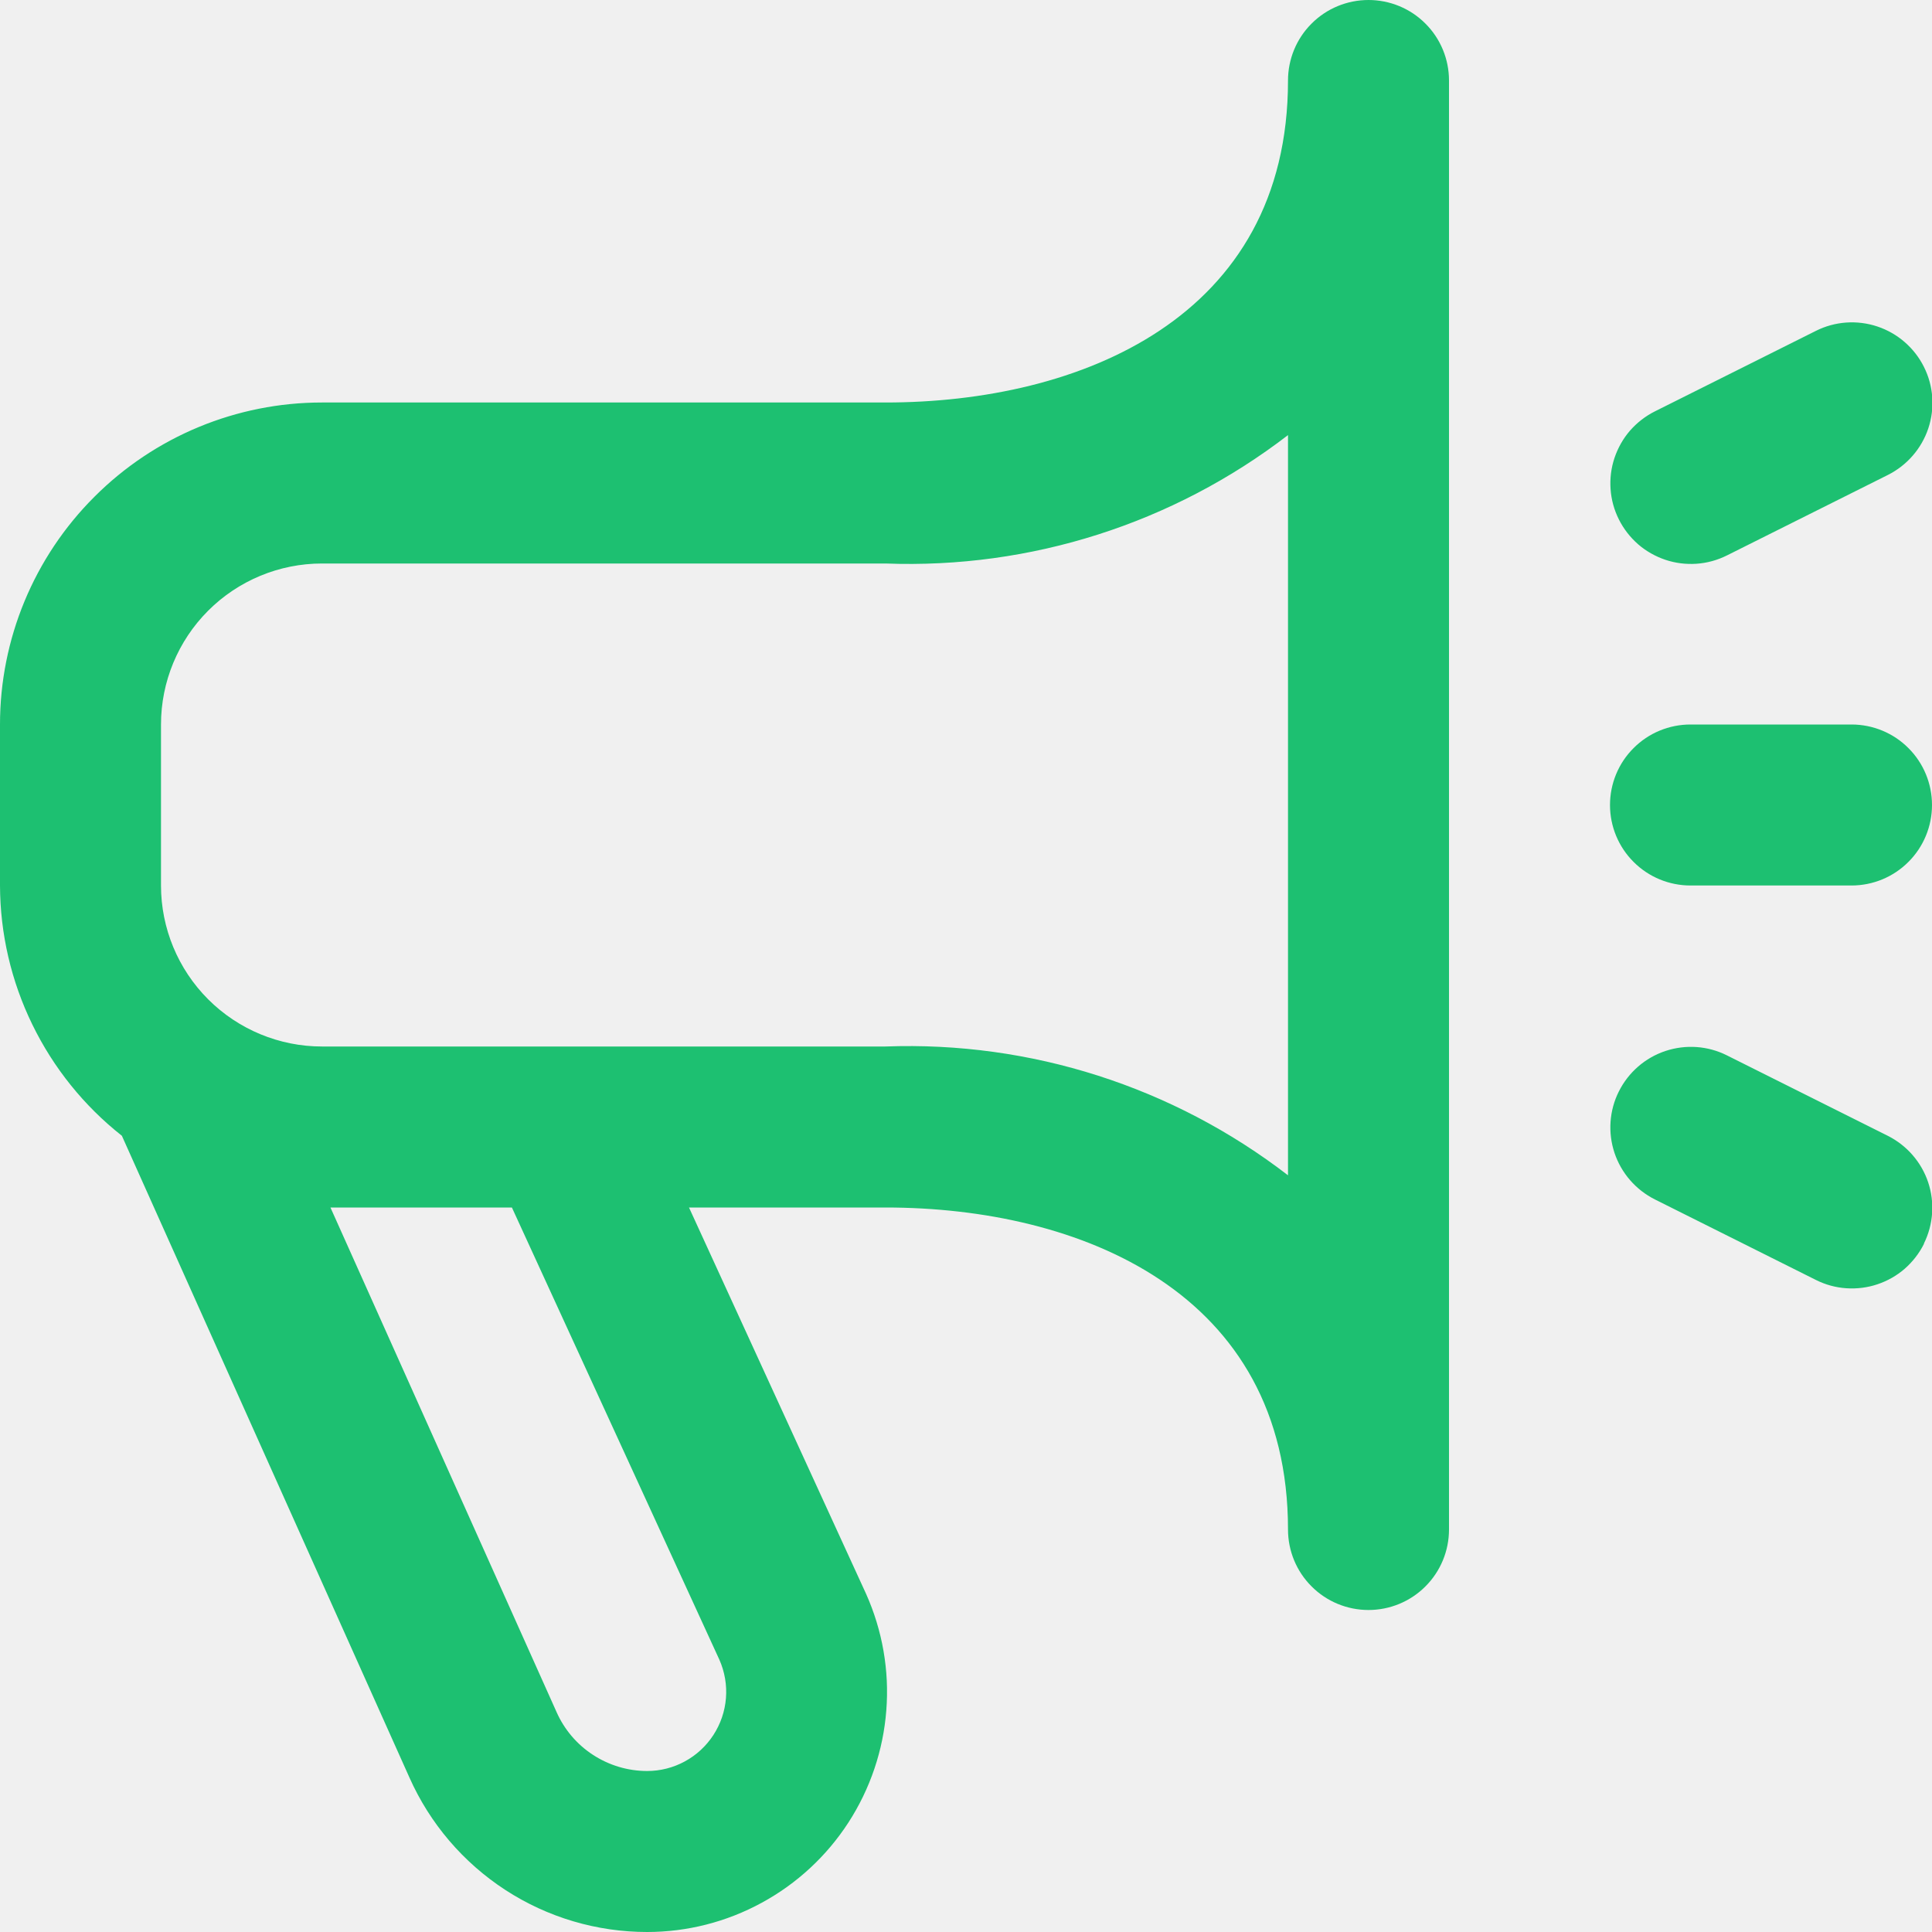
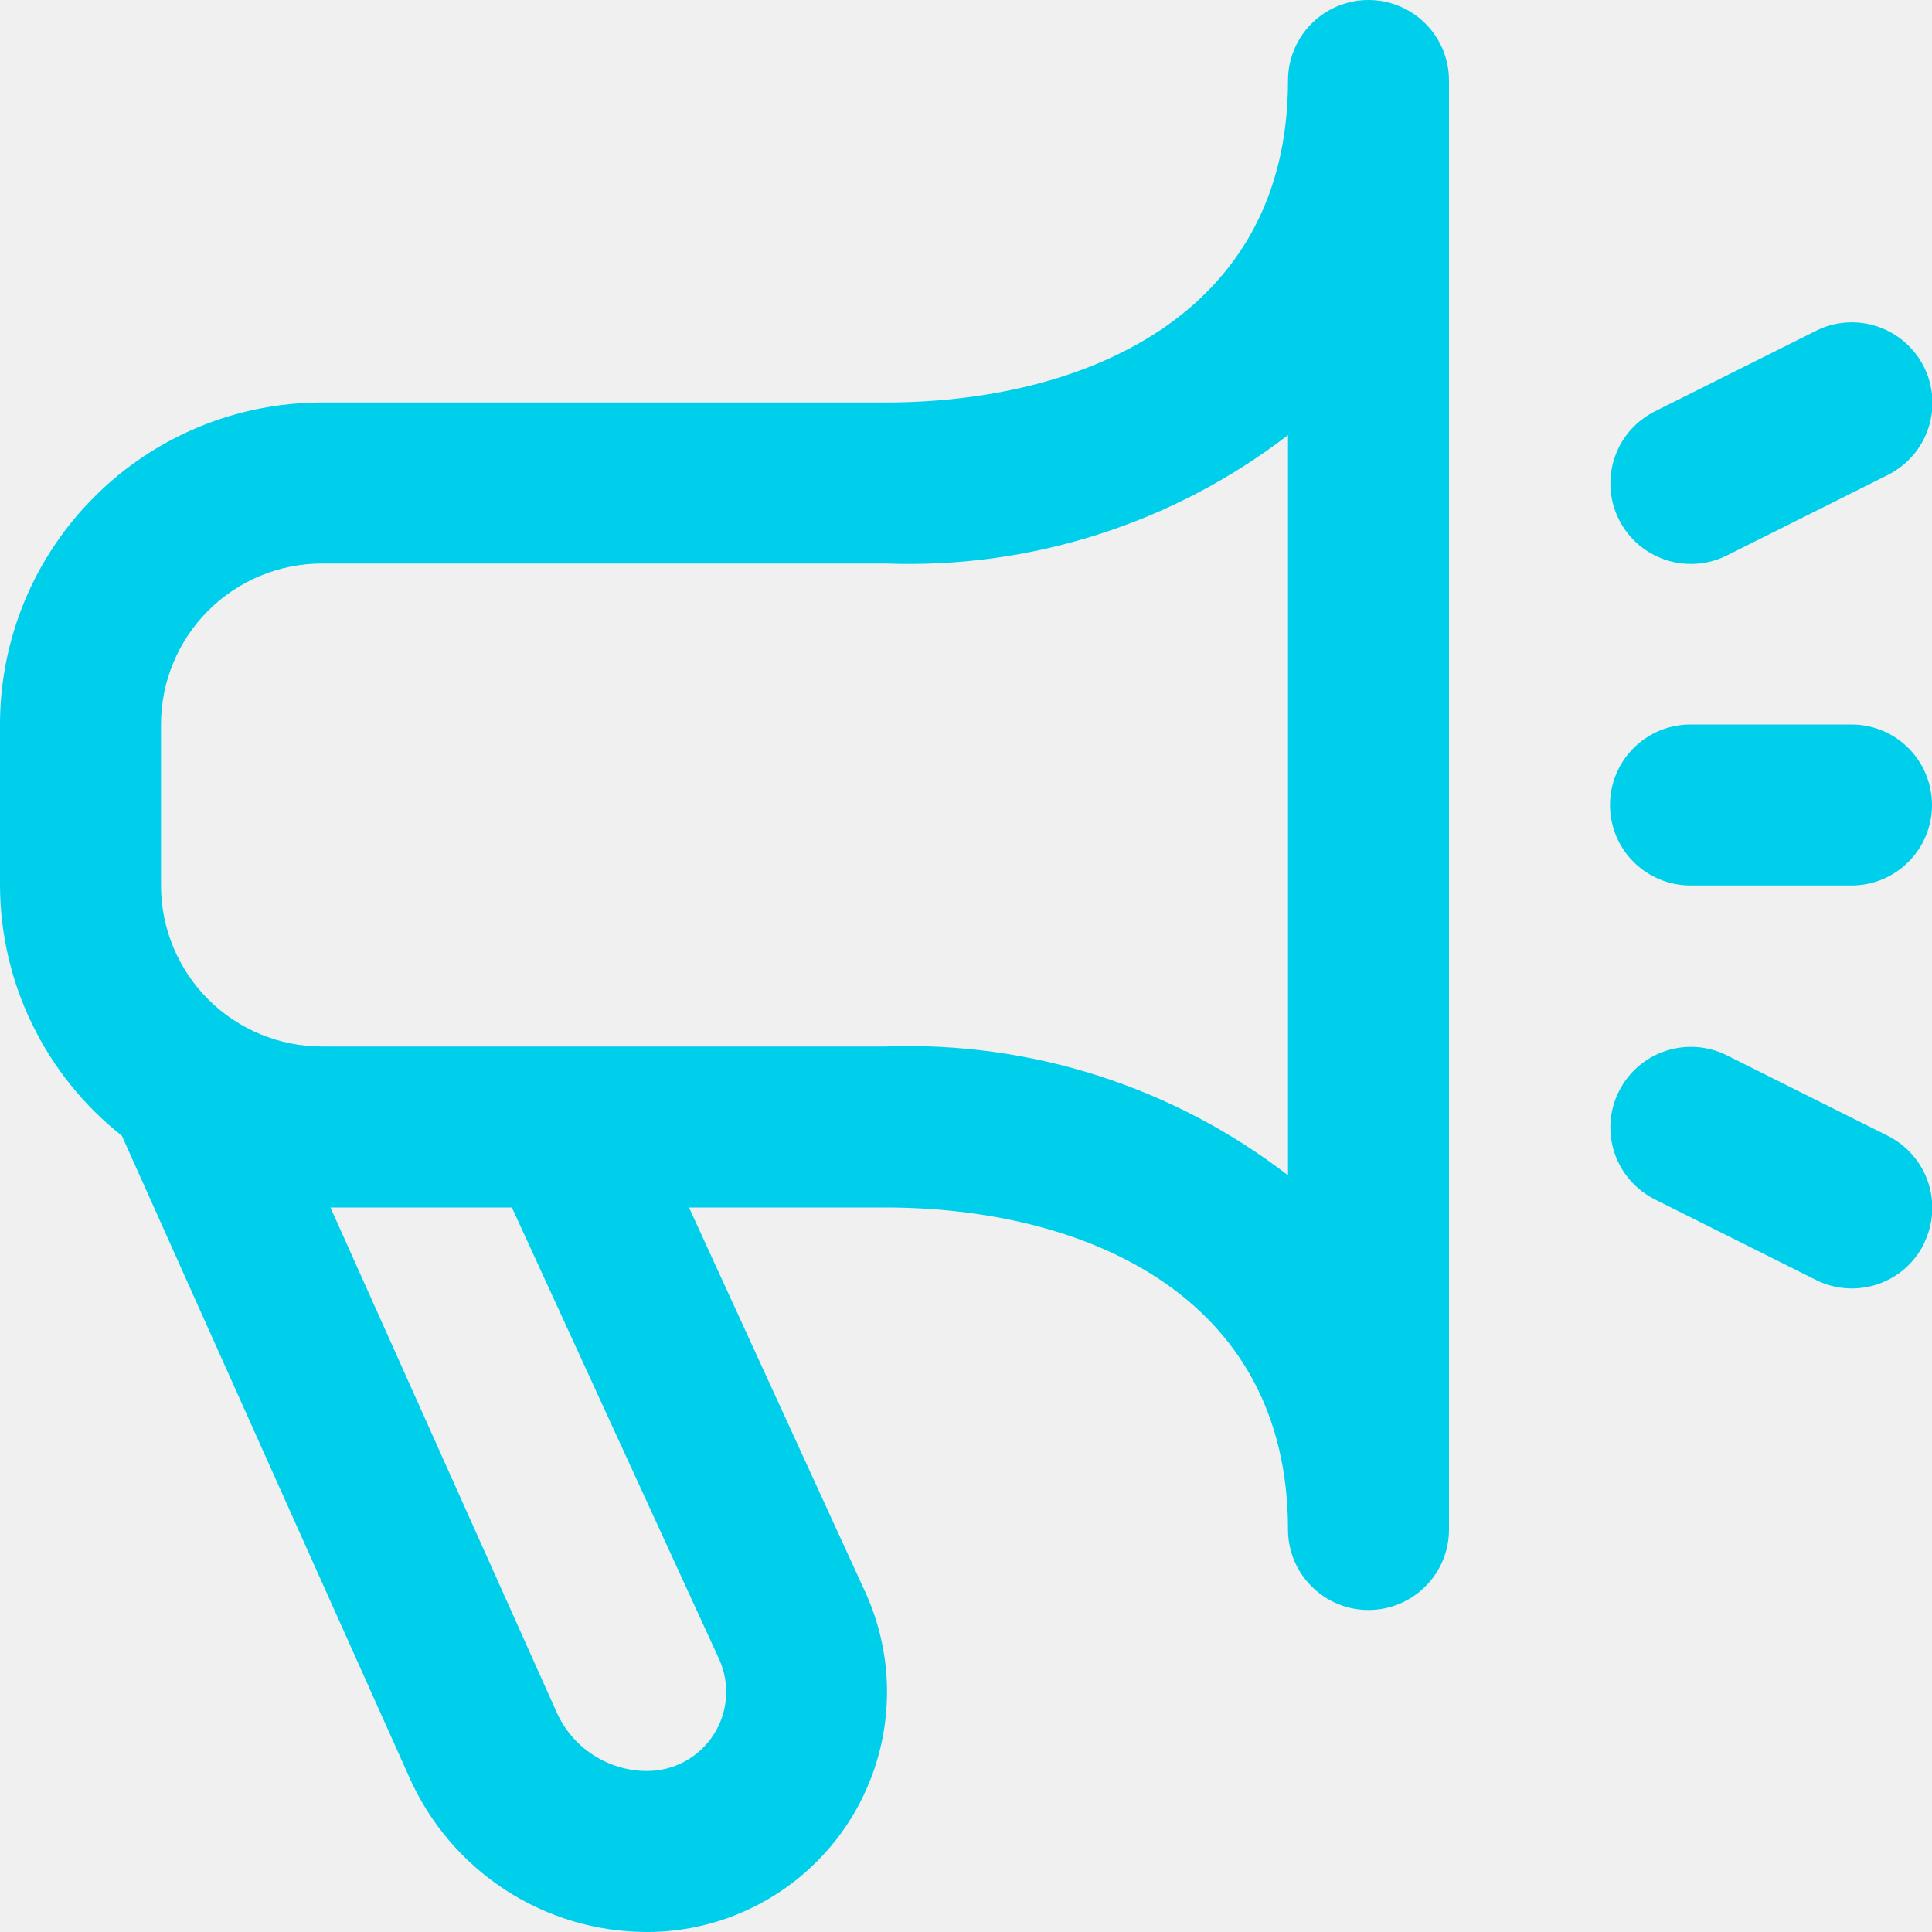
<svg xmlns="http://www.w3.org/2000/svg" width="24" height="24" viewBox="0 0 24 24" fill="none">
  <g clip-path="url(#clip0_1071_25627)">
-     <path d="M17 0C16.735 0 16.48 0.105 16.293 0.293C16.105 0.48 16 0.735 16 1C16 3.949 13.417 5 11 5H4C2.939 5 1.922 5.421 1.172 6.172C0.421 6.922 0 7.939 0 9L0 11C0.002 11.599 0.139 12.189 0.402 12.728C0.664 13.266 1.044 13.738 1.514 14.109L5.086 22.081C5.34 22.652 5.754 23.137 6.278 23.478C6.802 23.819 7.414 24 8.039 24C8.536 24 9.026 23.875 9.462 23.637C9.899 23.4 10.27 23.056 10.54 22.639C10.81 22.221 10.972 21.743 11.01 21.247C11.049 20.752 10.962 20.254 10.759 19.8L8.559 15H11C13.417 15 16 16.051 16 19C16 19.265 16.105 19.52 16.293 19.707C16.48 19.895 16.735 20 17 20C17.265 20 17.52 19.895 17.707 19.707C17.895 19.52 18 19.265 18 19V1C18 0.735 17.895 0.48 17.707 0.293C17.52 0.105 17.265 0 17 0V0ZM8.937 20.619C9.003 20.769 9.031 20.932 9.018 21.095C9.005 21.259 8.951 21.416 8.862 21.553C8.773 21.69 8.651 21.803 8.507 21.881C8.364 21.959 8.203 22 8.039 22C7.8 22 7.567 21.93 7.367 21.8C7.167 21.67 7.009 21.484 6.913 21.266L4.105 15H6.359L8.937 20.619ZM16 14.6C14.571 13.499 12.802 12.933 11 13H4C3.47 13 2.961 12.789 2.586 12.414C2.211 12.039 2 11.53 2 11V9C2 8.47 2.211 7.961 2.586 7.586C2.961 7.211 3.47 7 4 7H11C12.802 7.068 14.571 6.504 16 5.405V14.6ZM23.9 15.452C23.841 15.57 23.76 15.674 23.661 15.761C23.562 15.847 23.447 15.912 23.322 15.954C23.197 15.996 23.066 16.012 22.934 16.003C22.803 15.994 22.675 15.959 22.558 15.9L20.558 14.9C20.321 14.781 20.14 14.573 20.056 14.322C19.972 14.07 19.991 13.795 20.11 13.558C20.229 13.321 20.436 13.14 20.688 13.056C20.94 12.972 21.215 12.991 21.452 13.11L23.452 14.11C23.688 14.229 23.868 14.436 23.952 14.686C24.036 14.937 24.017 15.21 23.9 15.447V15.452ZM20.11 6.452C20.051 6.334 20.016 6.207 20.007 6.075C19.998 5.944 20.014 5.813 20.056 5.688C20.098 5.564 20.163 5.448 20.249 5.349C20.336 5.25 20.44 5.169 20.558 5.11L22.558 4.11C22.795 3.991 23.07 3.972 23.322 4.056C23.573 4.14 23.782 4.321 23.9 4.558C24.019 4.795 24.038 5.07 23.954 5.322C23.87 5.573 23.689 5.781 23.452 5.9L21.452 6.9C21.334 6.959 21.206 6.994 21.076 7.003C20.944 7.012 20.813 6.996 20.688 6.954C20.564 6.912 20.448 6.847 20.349 6.761C20.25 6.674 20.169 6.57 20.11 6.452V6.452ZM20 10C20 9.735 20.105 9.48 20.293 9.293C20.48 9.105 20.735 9 21 9H23C23.265 9 23.52 9.105 23.707 9.293C23.895 9.48 24 9.735 24 10C24 10.265 23.895 10.52 23.707 10.707C23.52 10.895 23.265 11 23 11H21C20.735 11 20.48 10.895 20.293 10.707C20.105 10.52 20 10.265 20 10Z" fill="#1DC071" />
+     <path d="M17 0C16.735 0 16.48 0.105 16.293 0.293C16.105 0.48 16 0.735 16 1C16 3.949 13.417 5 11 5H4C2.939 5 1.922 5.421 1.172 6.172C0.421 6.922 0 7.939 0 9L0 11C0.002 11.599 0.139 12.189 0.402 12.728C0.664 13.266 1.044 13.738 1.514 14.109L5.086 22.081C5.34 22.652 5.754 23.137 6.278 23.478C6.802 23.819 7.414 24 8.039 24C8.536 24 9.026 23.875 9.462 23.637C9.899 23.4 10.27 23.056 10.54 22.639C10.81 22.221 10.972 21.743 11.01 21.247C11.049 20.752 10.962 20.254 10.759 19.8L8.559 15H11C13.417 15 16 16.051 16 19C16 19.265 16.105 19.52 16.293 19.707C16.48 19.895 16.735 20 17 20C17.265 20 17.52 19.895 17.707 19.707C17.895 19.52 18 19.265 18 19V1C18 0.735 17.895 0.48 17.707 0.293C17.52 0.105 17.265 0 17 0V0ZM8.937 20.619C9.003 20.769 9.031 20.932 9.018 21.095C9.005 21.259 8.951 21.416 8.862 21.553C8.773 21.69 8.651 21.803 8.507 21.881C8.364 21.959 8.203 22 8.039 22C7.8 22 7.567 21.93 7.367 21.8C7.167 21.67 7.009 21.484 6.913 21.266L4.105 15H6.359L8.937 20.619ZM16 14.6C14.571 13.499 12.802 12.933 11 13H4C3.47 13 2.961 12.789 2.586 12.414C2.211 12.039 2 11.53 2 11V9C2 8.47 2.211 7.961 2.586 7.586C2.961 7.211 3.47 7 4 7H11C12.802 7.068 14.571 6.504 16 5.405V14.6ZM23.9 15.452C23.841 15.57 23.76 15.674 23.661 15.761C23.562 15.847 23.447 15.912 23.322 15.954C23.197 15.996 23.066 16.012 22.934 16.003C22.803 15.994 22.675 15.959 22.558 15.9L20.558 14.9C20.321 14.781 20.14 14.573 20.056 14.322C19.972 14.07 19.991 13.795 20.11 13.558C20.229 13.321 20.436 13.14 20.688 13.056C20.94 12.972 21.215 12.991 21.452 13.11L23.452 14.11C23.688 14.229 23.868 14.436 23.952 14.686C24.036 14.937 24.017 15.21 23.9 15.447V15.452ZM20.11 6.452C20.051 6.334 20.016 6.207 20.007 6.075C19.998 5.944 20.014 5.813 20.056 5.688C20.098 5.564 20.163 5.448 20.249 5.349C20.336 5.25 20.44 5.169 20.558 5.11L22.558 4.11C22.795 3.991 23.07 3.972 23.322 4.056C23.573 4.14 23.782 4.321 23.9 4.558C24.019 4.795 24.038 5.07 23.954 5.322C23.87 5.573 23.689 5.781 23.452 5.9L21.452 6.9C21.334 6.959 21.206 6.994 21.076 7.003C20.944 7.012 20.813 6.996 20.688 6.954C20.564 6.912 20.448 6.847 20.349 6.761C20.25 6.674 20.169 6.57 20.11 6.452V6.452ZM20 10C20 9.735 20.105 9.48 20.293 9.293C20.48 9.105 20.735 9 21 9H23C23.265 9 23.52 9.105 23.707 9.293C23.895 9.48 24 9.735 24 10C24 10.265 23.895 10.52 23.707 10.707C23.52 10.895 23.265 11 23 11H21C20.735 11 20.48 10.895 20.293 10.707C20.105 10.52 20 10.265 20 10Z" fill="#00cfeb" />
  </g>
  <defs>
    <clipPath id="clip0_1071_25627">
      <rect width="24" height="24" fill="white" />
    </clipPath>
  </defs>
</svg>
